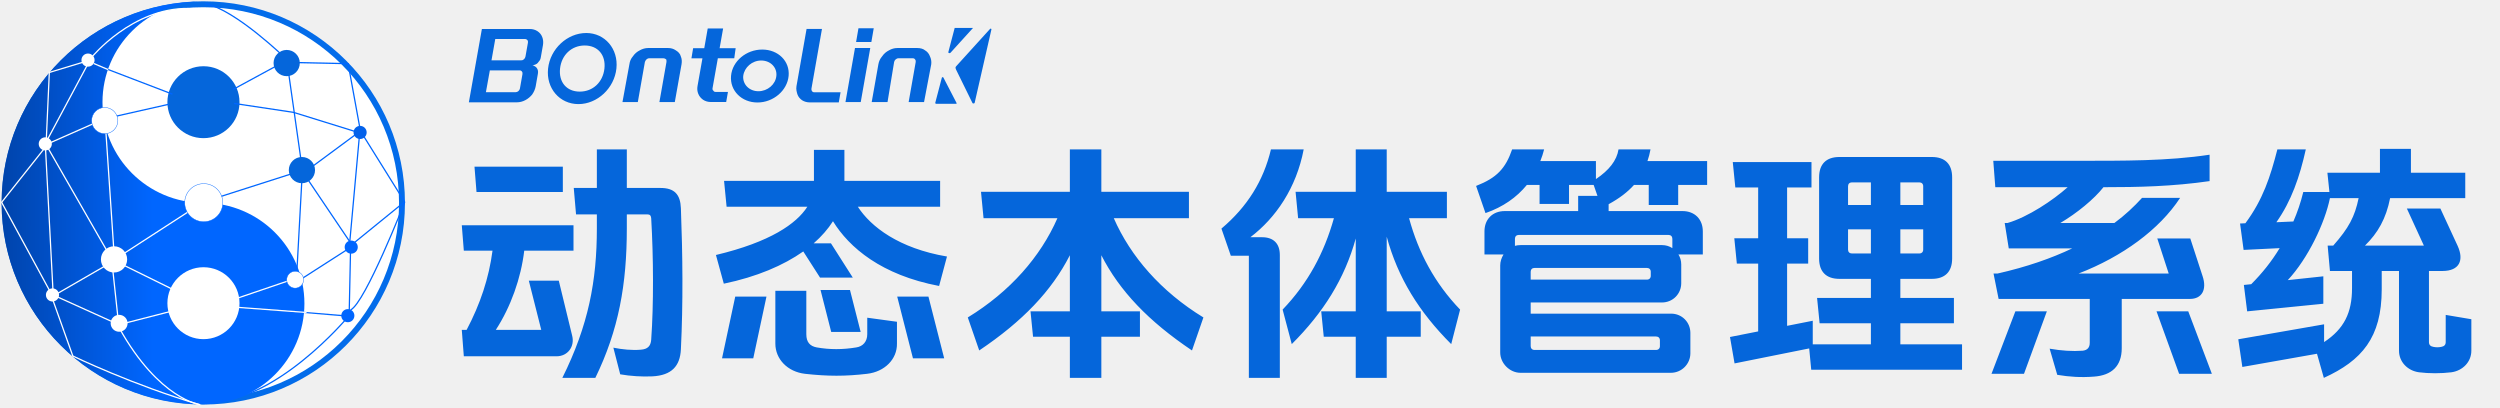
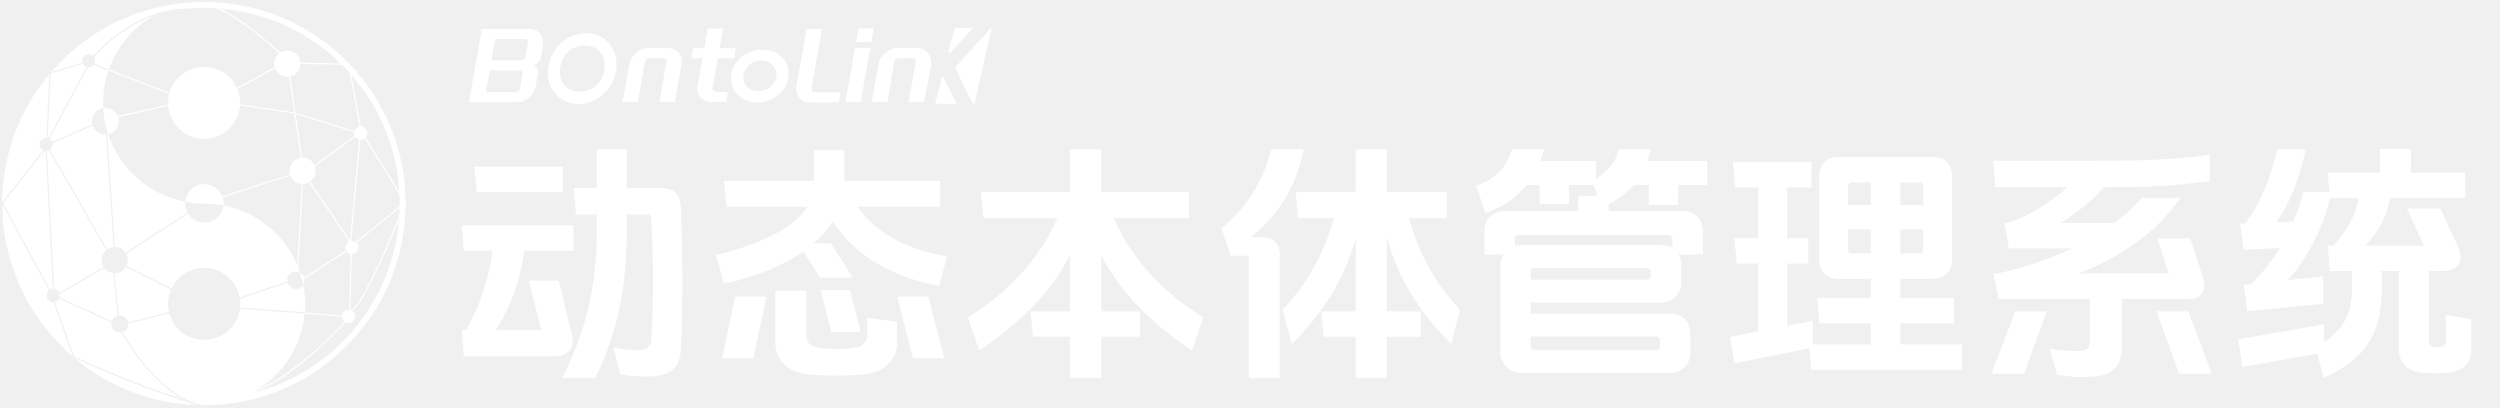
<svg xmlns="http://www.w3.org/2000/svg" version="1.1" id="图层_1" x="0px" y="0px" viewBox="0 0 5908 962" style="enable-background:new 0 0 5908 962;" xml:space="preserve">
  <style type="text/css">
- 	.st0{fill:#FFFFFF;stroke:#036CEA;stroke-width:14;}
- 	.st1{fill-rule:evenodd;clip-rule:evenodd;fill:url(#SVGID_1_);}
- 	.st2{fill-rule:evenodd;clip-rule:evenodd;fill:#0566DB;}
- 	.st3{fill-rule:evenodd;clip-rule:evenodd;fill:#FFFFFF;}
- 	.st4{fill:none;stroke:#0066FF;stroke-width:3;}
- 	.st5{fill:none;stroke:#FFFFFF;stroke-width:3;}
- 	.st6{fill-rule:evenodd;clip-rule:evenodd;fill:#FFFFFF;stroke:#0066FF;}
- 	.st7{fill-rule:evenodd;clip-rule:evenodd;fill:#0361EA;}
- 	.st8{fill-rule:evenodd;clip-rule:evenodd;fill:#0066FF;}
- 	.st9{fill:#0566DB;}
+ 	.st0{display:none;}
+ 	.st1{display:inline;fill:#FFFFFF;stroke:#036CEA;stroke-width:14;}
+ 	.st2{display:inline;fill-rule:evenodd;clip-rule:evenodd;fill:url(#SVGID_1_);}
+ 	.st3{display:inline;fill-rule:evenodd;clip-rule:evenodd;fill:#0566DB;}
+ 	.st4{display:inline;fill-rule:evenodd;clip-rule:evenodd;fill:#FFFFFF;}
+ 	.st5{display:inline;fill:none;stroke:#0066FF;stroke-width:3;}
+ 	.st6{display:inline;fill:none;stroke:#FFFFFF;stroke-width:3;}
+ 	.st7{display:inline;fill-rule:evenodd;clip-rule:evenodd;fill:#FFFFFF;stroke:#0066FF;}
+ 	.st8{display:inline;fill-rule:evenodd;clip-rule:evenodd;fill:#0361EA;}
+ 	.st9{display:inline;fill-rule:evenodd;clip-rule:evenodd;fill:#0066FF;}
+ 	.st10{fill-rule:evenodd;clip-rule:evenodd;fill:#FFFFFF;}
+ 	.st11{fill:#FFFFFF;}
+ 	.st12{fill:none;stroke:#FFFFFF;stroke-width:3;}
</style>
-   <path class="st0" d="M480.5,10.1C739.8,10.1,950,220.2,950,479.5C950,738.8,739.8,949,480.5,949C221.2,949,11.1,738.8,11.1,479.5  C11.1,220.2,221.2,10.1,480.5,10.1z" />
-   <linearGradient id="SVGID_1_" gradientUnits="userSpaceOnUse" x1="719.329" y1="482.563" x2="3.663" y2="482.563" gradientTransform="matrix(1 0 0 -1 0 962)">
-     <stop offset="0" style="stop-color:#0066FF" />
-     <stop offset="0.5" style="stop-color:#0066FF" />
-     <stop offset="1" style="stop-color:#0044AB" />
-   </linearGradient>
-   <path class="st1" d="M480.8,479.4c-131.5,0-238.6-106.5-238.6-237.9c0-131.4,107-237.9,238.6-237.9C217.3,3.6,3.7,216.7,3.7,479.4  c0,262.8,213.6,475.8,477.1,475.8c131.7,0,238.6-106.5,238.6-237.9C719.3,586,612.5,479.4,480.8,479.4z" />
-   <path class="st2" d="M395.6,241.5c0,46.9,38.1,85,85.2,85c47.1,0,85.2-38,85.2-85c0-46.9-38.1-85-85.2-85  C433.7,156.6,395.6,194.6,395.6,241.5z" />
-   <path class="st3" d="M395.6,716.5c0,46.9,38.1,85,85.2,85c47.1,0,85.2-38,85.2-85c0-46.9-38.1-85-85.2-85  C433.7,631.6,395.6,669.6,395.6,716.5z" />
-   <path class="st4" d="M254.5,279l144-32.5" />
-   <path class="st4" d="M407.5,222.5l-175-67" />
-   <path class="st4" d="M550.5,211.5l116-63" />
-   <path class="st4" d="M553.5,244.5l140,21l145,45" />
-   <path class="st4" d="M679.5,154.5l35,246" />
-   <path class="st4" d="M720.5,406.5l128.5-95" />
-   <path class="st4" d="M825.5,583.5l25-275" />
-   <path class="st4" d="M851,305.5l-28.5-156" />
-   <path class="st4" d="M682.5,147.5l141,3" />
-   <path class="st4" d="M700.5,661.5l14-257" />
-   <path class="st4" d="M702.5,665.5l123-79" />
-   <path class="st4" d="M829.5,575.5l-114-169" />
-   <path class="st4" d="M825.5,583l131-106.5" />
-   <path class="st4" d="M956.5,477.5l-106-170" />
-   <path class="st4" d="M483.5,476.5l225-72" />
-   <path class="st4" d="M696.5,736.5l120,10" />
-   <path class="st4" d="M825,750.5l3.5-164" />
-   <path class="st4" d="M676.5,139.5c0,0-119.6-116.8-191.5-131" />
-   <path class="st4" d="M956.5,477.5c0,0-93.3,238.1-128,255" />
-   <path class="st4" d="M823.5,747.5c0,0-177.1,213.9-344,203" />
-   <path class="st5" d="M115.5,171.5l89-27" />
-   <path class="st5" d="M108.5,350.5l8-178" />
-   <path class="st5" d="M207.5,151.5l-100,187" />
-   <path class="st5" d="M3.5,478.5l104-131" />
-   <path class="st5" d="M122.5,696.5l-119-219" />
-   <path class="st5" d="M125.5,692.5l-18-343" />
-   <path class="st5" d="M263.5,611.5l-152-265" />
-   <path class="st5" d="M270.5,613.5l-22-328" />
-   <path class="st5" d="M111.5,340.5l138-61" />
-   <path class="st5" d="M125.5,699.5l141-81.5" />
-   <path class="st5" d="M483.5,475.5l-213,138" />
-   <path class="st5" d="M122,695.5L273.5,764" />
-   <path class="st5" d="M280.5,767.5l-16.5-153" />
-   <path class="st5" d="M172.5,842.5l-52-146" />
-   <path class="st5" d="M276.5,768.5l140-36" />
-   <path class="st5" d="M407.5,683.5l-140-69" />
-   <path class="st5" d="M216.5,135.5c0,0,95.9-117.4,229-115.5" />
-   <path class="st5" d="M473.5,956.5c0,0-97.2-11.6-192-182" />
-   <path class="st5" d="M172.5,841.5c0,0,142.6,69,300,115" />
-   <path class="st5" d="M693.5,659.5l-135,46" />
-   <path class="st5" d="M550.5,725.5l174,13" />
-   <path class="st5" d="M255.5,164.5l-34-14.5" />
-   <path class="st3" d="M208,126.5c8.6,0,15.5,6.9,15.5,15.5c0,8.6-6.9,15.5-15.5,15.5c-8.6,0-15.5-6.9-15.5-15.5  C192.5,133.4,199.4,126.5,208,126.5z" />
-   <path class="st3" d="M107,324.5c8.6,0,15.5,6.9,15.5,15.5c0,8.6-6.9,15.5-15.5,15.5c-8.6,0-15.5-6.9-15.5-15.5  C91.5,331.4,98.4,324.5,107,324.5z" />
-   <path class="st3" d="M124,681.5c8.6,0,15.5,6.9,15.5,15.5c0,8.6-6.9,15.5-15.5,15.5c-8.6,0-15.5-6.9-15.5-15.5  C108.5,688.4,115.4,681.5,124,681.5z" />
-   <path class="st3" d="M269.5,582c17.1,0,31,13.9,31,31c0,17.1-13.9,31-31,31c-17.1,0-31-13.9-31-31C238.5,595.9,252.4,582,269.5,582z  " />
-   <path class="st3" d="M281.5,744c11,0,20,9,20,20c0,11-9,20-20,20c-11,0-20-9-20-20C261.5,753,270.5,744,281.5,744z" />
-   <path class="st6" d="M697.5,641c11,0,20,9,20,20c0,11-9,20-20,20c-11,0-20-9-20-20C677.5,650,686.5,641,697.5,641z" />
-   <path class="st6" d="M481.5,434c24.9,0,45,20.1,45,45c0,24.9-20.1,45-45,45c-24.9,0-45-20.1-45-45C436.5,454.1,456.6,434,481.5,434z  " />
-   <path class="st6" d="M247.5,254c17.1,0,31,13.9,31,31c0,17.1-13.9,31-31,31c-17.1,0-31-13.9-31-31C216.5,267.9,230.4,254,247.5,254z  " />
-   <path class="st2" d="M713.5,371c17.1,0,31,13.9,31,31c0,17.1-13.9,31-31,31c-17.1,0-31-13.9-31-31C682.5,384.9,696.4,371,713.5,371z  " />
-   <path class="st2" d="M677.5,118c17.1,0,31,13.9,31,31c0,17.1-13.9,31-31,31c-17.1,0-31-13.9-31-31C646.5,131.9,660.4,118,677.5,118z  " />
-   <path class="st7" d="M851,297.5c8.6,0,15.5,6.9,15.5,15.5c0,8.6-6.9,15.5-15.5,15.5c-8.6,0-15.5-6.9-15.5-15.5  C835.5,304.4,842.4,297.5,851,297.5z" />
-   <path class="st8" d="M830,568.5c8.6,0,15.5,6.9,15.5,15.5c0,8.6-6.9,15.5-15.5,15.5c-8.6,0-15.5-6.9-15.5-15.5  C814.5,575.4,821.4,568.5,830,568.5z" />
-   <path class="st8" d="M822,730.5c8.6,0,15.5,6.9,15.5,15.5c0,8.6-6.9,15.5-15.5,15.5c-8.6,0-15.5-6.9-15.5-15.5  C806.5,737.4,813.4,730.5,822,730.5z" />
-   <path class="st2" d="M2342.9,69.7l-39.5,172.9c-0.4,2.6-5,2.7-5.6,0.2l-38.3-78c-0.2,0.4-0.2-0.7-0.4-1.1c-2.6-4.6,0.1-6.5,1.4-8.1  l79.4-87.5C2341.3,67.1,2343.3,67.9,2342.9,69.7z M2241.1,123.1l15-57.1h43.4l-53.2,58.6C2244.6,126.6,2240.5,125.4,2241.1,123.1z   M2259.4,245.3h-47c-1.6,0-2.7-1.6-2-3.1l15.3-58.4c0.5-1.8,2.9-2.1,3.8-0.4l31.1,60.1C2260.9,245.4,2260.3,245.3,2259.4,245.3z   M2183.7,241.2h-36.4l16.7-94.7c0.4-2-0.1-4.5-1.5-6c-1.4-2-2.7-2.8-5.8-2.8h-33.5c-2.4,0-4.6,0.9-6.6,2.8c-1.9,1.5-3.1,3.9-3.6,6  l-15.6,94.7H2060l15.8-89.3c1.2-6.9,4.1-13.3,8.6-18.4c4.5-6.7,10-11.3,16.4-14.5c6.4-3.7,13-5.5,19.8-5.5h47.3  c6.8,0,13.8,1.7,18.2,5.5c5.4,3.2,9.3,7.8,11.7,14.5c2.4,5.1,3.8,11.5,2.9,18.4L2183.7,241.2z M2023.1,99.3l5.6-32.5h36.1l-5.6,32.5  H2023.1z M2034.1,241.2h-36.1l22.5-127.7h36.1L2034.1,241.2z M1924.6,218.1h61.8l-4.2,23.9h-68.8c-5.9,0-12.7-1.7-17.9-5.1  c-4.9-3.4-9-8-11-13.8c-1.8-5.8-3.5-12.2-2.3-19.3l23.9-135.5h36.4l-24.9,141.2c-0.4,2.3,0.1,4.2,1.4,6  C1920.3,217.3,1922.2,218.1,1924.6,218.1z M1790,242.2c-37.6,0-65.5-28.2-62.4-63c3.1-34.8,36.1-62.1,73.7-62.1  c37.6,0,65.5,27.4,62.4,62.1C1860.6,214,1827.6,242.2,1790,242.2z M1798.9,143c-21.6,0-39.9,16.2-42.5,36.3  c-1.8,20,14.3,36.3,35.9,36.3s40.6-16.2,42.4-36.3C1836.7,159.2,1820.6,143,1798.9,143z M1735.2,137.7h-38.8l-12.5,70.6  c-0.5,2.6,0,4.7,2.4,6.4c0.5,1.6,2.5,2.5,4.9,2.5h29.1l-4.2,23.9h-35.9c-7.1,0-13.3-1.8-18.6-5.3c-5-3.5-9.1-8.2-11.4-14  c-2.4-5.8-3-12-1.8-18.6l11.6-65.4h-26l4-23.9h26.3l8.2-46.7h36.4l-8.3,46.7h37.9L1735.2,137.7z M1594.7,241.2h-36.4l16.7-94.7  c0.4-2-0.1-4.5-0.5-6c-2.4-2-4.4-2.8-6.8-2.8h-33.5c-2.4,0-4.6,0.9-6.6,2.8c-1.4,1.5-3.1,3.9-3.6,6l-16.7,94.7H1471l16.4-89.3  c0.9-6.9,3.5-13.3,8-18.4c4.5-6.7,10-11.3,16.4-14.5c6.6-3.7,13-5.5,19.8-5.5h47.3c6.8,0,12.8,1.7,18.2,5.5  c5.4,3.2,10.3,7.8,11.9,14.5c2.2,5.1,2.8,11.5,1.6,18.4L1594.7,241.2z M1367,246c-44.6,0-76.8-37.6-71.8-84c5-46.4,45.1-84,90.3-84  c44,0,76.2,37.6,71.2,84C1451.8,208.4,1411.7,246,1367,246z M1381.8,107.5c-31,0-54.8,22.3-58.3,54.5c-3.4,32.2,15.6,54.5,46.6,54.5  c31,0,54.8-22.3,58.3-54.5C1431.9,129.8,1412.8,107.5,1381.8,107.5z M1278.1,135.1c-0.7,4.6-2,7.6-5.2,10.9c-2.8,4.4-5.8,6-10,7.3  c-1,0.5-2.5,1-4.6,1.3c4.2,0.9,7.4,2.7,9.7,5.4c3.1,3.8,4.2,8.5,3.2,14l-5.2,29.6c-1.2,6.9-4,13.3-8.4,19.8  c-4.4,5.3-9.8,10-16.2,13.3c-6.4,3.4-13.1,5.1-20,5.1H1108l30.8-173.3h113.1c6.8,0,12.8,1.7,18.1,5.1c5.3,3.4,9.1,8,11.4,13.9  c2.3,5.9,2.9,12.3,1.7,19.2L1278.1,135.1z M1148.3,217.9h70.2c2.4,0,4.6-0.9,6.6-2.6c1.9-1.7,3.1-3.8,3.6-6.2l6-34  c0.4-2.4,0-4.5-1.4-6.2c-1.3-1.7-3.2-2.6-5.7-2.6h-70L1148.3,217.9z M1246.3,94.7c-1.4-1.6-3.2-2.5-5.7-2.5h-70.2l-8.9,50.3h70.2  c3.3,0,4.6-0.8,6.5-2.5c1.9-1.6,3.1-3.8,3.6-6.4l5.8-32.7C1248.1,99.3,1247.7,96.4,1246.3,94.7z" />
-   <path class="st9" d="M1330.1,393.8v60h-204l-4.8-60H1330.1z M1481.3,506.6v33c0,132.6-19.2,240-74.4,353.4h-78  c61.8-124.2,81.6-229.2,81.6-353.4v-33h-49.2l-5.4-62.4h54.6V353h70.8v91.2h79.8c32.4,0,46.8,15,48,48c4.2,109.8,5.4,223.2,0,333  c-1.8,40.2-22.2,61.8-67.2,64.2c-24.6,1.2-52.2-0.6-76.2-4.8l-16.2-63c20.4,4.2,44.4,6.6,64.8,4.8c16.2-1.2,23.4-8.4,24.6-23.4  c6-83.4,5.4-195.6,0-287.4c-0.6-6-3-9-9-9H1481.3z M1238.9,592.4c-7.8,65.4-31.8,132.6-67.2,187.2h107.4l-29.4-116.4h70.8  l31.8,130.8c6,24.6-10.2,48-37.2,48h-219l-4.8-62.4h11.4c32.4-61.2,52.8-123,61.2-187.2h-67.8l-4.8-60h264v60H1238.9z M2157.5,846.8  L2120.3,701h73.8l37.2,145.8H2157.5z M1964.3,784.4l-25.2-99h69.6l25.2,99H1964.3z M1905.5,789.8c0,18.6,8.4,28.2,24.6,31.2  c30.6,5.4,61.2,5.4,93.6,0c15.6-2.4,25.8-13.8,25.8-31.2v-39l70.2,9.6V812c0.6,36.6-28.8,66.6-70.8,71.4c-51,6-92.4,6-146.4,0  c-41.4-4.8-70.2-34.8-70.2-71.4V687.2h73.2V789.8z M1737.5,701h73.8l-31.2,145.8h-73.8L1737.5,701z M2027.3,488.6  c30.6,47.4,97.2,98.4,210.6,117.6l-18.6,69.6c-136.2-25.8-212.4-90.6-250.8-153c-11.4,18-27,36-45.6,52.2h40.8l51.6,81h-77.4  l-39.6-61.8c-46.8,33-109.8,60-187.8,76.2l-18.6-67.8c128.4-30.6,190.2-73.8,216-114h-190.8l-6-61.2h212.4v-73.2h72v73.2h226.2v61.2  H2027.3z M2632.1,515.6c39.6,90.6,111.6,173.4,211.8,234.6l-27,78c-102.6-69-171-140.4-214.2-225v132.6h91.2v60h-91.2V893h-74.4  v-97.2h-87l-6-60h93V603.2c-43.2,84.6-111.6,156-214.2,225l-27-78c100.2-61.2,172.2-144,211.8-234.6h-174.6l-6-62.4h210V353h74.4  v100.2h207v62.4H2632.1z M3329.9,515.6c22.2,81.6,60.6,153.6,120.6,216l-21,81.6c-76.2-76.2-126-156.6-152.4-253.8v176.4h80.4v60  h-80.4V893h-73.2v-97.2h-75.6l-6-60h81.6V563.6c-26.4,95.4-76.2,174.6-151.2,249.6l-21.6-81.6c60-62.4,98.4-134.4,121.2-216h-84.6  l-6-62.4h142.2V353h73.2v100.2h142.2v62.4H3329.9z M2954.9,560.6h27.6c27,0,42,15,42,42V893h-73.2V604.4h-42.6l-22.2-64.2  c61.2-51.6,99.6-113.4,117-187.2h77.4C3063.5,444.2,3014.9,515,2954.9,560.6z M3966.5,601.4c4.2,6.6,6.6,15,6.6,23.4v44.4  c0,25.2-19.8,45.6-45.6,45.6h-310.2v26.4h331.8c25.8,0,45.6,20.4,45.6,45.6v48c0,25.2-20.4,46.2-46.2,46.2h-355.2  c-25.8,0-48-22.8-48-48V627.2c0-9,3-18,7.8-25.8h-45v-54.6c0-28.8,19.2-48,48-48h173.4v-36h45.6l-9-25.8h-58.2v45h-69.6v-45h-30  c-24,29.4-56.4,52.2-97.8,66.6l-22.2-64.2c49.2-19.2,69.6-41.4,85.2-86.4h75.6c-2.4,9.6-5.4,18.6-9,27.6h131.4v42.6  c31.2-21,49.2-43.8,53.4-70.2h75.6c-1.8,9.6-4.2,19.2-7.2,27.6h141V437h-68.4v47.4h-69.6V437h-34.8c-15.6,17.4-34.8,31.8-60,45.6  v16.2h174.6c28.8,0,48,19.2,48,48v54.6H3966.5z M3952.1,586.4v-22.2c0-5.4-3.6-9-9-9h-354c-5.4,0-9,3.6-9,9V581  c4.2-1.2,8.4-1.8,13.2-1.8h334.2C3936.5,579.2,3944.9,581.6,3952.1,586.4z M3617.3,795.2V818c0,5.4,3.6,9,9,9h287.4c5.4,0,9-3.6,9-9  v-13.8c0-5.4-3.6-9-9-9H3617.3z M3617.3,660.8h274.8c5.4,0,9-3.6,9-9v-9.6c0-5.4-3.6-9-9-9h-265.8c-5.4,0-9,3.6-9,9V660.8z   M4544.9,542h-54v57h45c5.4,0,9-3.6,9-9V542z M4544.9,484.4V440c0-5.4-3.6-9-9-9h-45v53.4H4544.9z M4490.9,813.8h145.8v60h-356.4  l-4.8-50.4l-176.4,35.4l-10.8-62.4l66.6-13.2V623h-50.4l-6-60h56.4V443h-54l-6-60h186v60h-57.6v120h49.8v60h-49.8v147l60.6-12v55.8  h137.4V764h-121.2l-6-60h127.2v-45h-74.4c-31.2,0-48-16.8-48-48V419c0-31.2,16.8-48,48-48h218.4c31.2,0,48,16.8,48,48v192  c0,31.2-16.8,48-48,48h-74.4v45h126.6v60h-126.6V813.8z M4421.3,599v-57h-54v48c0,5.4,3.6,9,9,9H4421.3z M4421.3,484.4V431h-45  c-5.4,0-9,3.6-9,9v44.4H4421.3z M5149.7,883.4l-53.4-147.6h75l55.8,147.6H5149.7z M4783.1,883.4h-76.8l56.4-147.6h74.4L4783.1,883.4  z M5014.1,706.4v116.4c0,42.6-24,64.2-65.4,67.2c-31.2,2.4-58.2,0.6-87-4.2l-18-61.8c27,4.8,54.6,6.6,78,4.8  c11.4-1.2,16.8-7.8,16.8-18.6V706.4h-215.4l-12-60h9.6c69-15.6,127.2-36,176.4-59.4h-150l-9.6-60h6.6c48-13.8,108-54,142.2-84.6  h-171l-4.8-62.4h194.4c114.6,0,217.8,0.6,316.8-14.4V428c-87.6,12.6-167.4,14.4-250.8,14.4c-22.2,28.2-62.4,61.2-102,84.6h127.8  c25.2-18.6,46.8-39,65.4-59.4h90c-49.2,75-136.2,138.6-240,178.8h213l-27-82.8h78l28.8,88.2c11.4,33-1.8,54.6-29.4,54.6H5014.1z   M5740.1,640.4v168c0,6.6,3.6,10.2,10.8,11.4c6,1.2,12,1.2,18,0c7.2-1.2,10.8-4.8,10.8-11.4v-64.2l60.6,10.2v74.4  c0,26.4-20.4,47.4-47.4,51c-24,3-52.8,3-76.2,0c-27-3.6-47.4-24.6-47.4-51V640.4h-40.8v43.2c0,114.6-47.4,168.6-136.8,209.4  l-16.2-57l-176.4,31.2l-9.6-65.4l202.8-35.4v42c47.4-31.2,66-69.6,66-127.2v-40.8h-52.2l-5.4-60h13.2c36.6-41.4,51-68.4,60-112.2  h-67.8c-12,58.8-51.6,142.2-99.6,193.8l84-9v64.8l-180,18l-7.8-62.4l17.4-1.8c25.2-25.2,48-53.4,67.2-85.2l-85.2,4.2l-8.4-62.4  l12.6-0.6c41.4-55.8,58.8-109.2,75.6-174.6h67.2c-14.4,64.8-34.2,122.4-69.6,172.2l40.2-1.8c9.6-22.2,17.4-45,23.4-69.6h61.8  l-4.8-45.6h124.2v-56.4h73.2v56.4h128.4v60h-177.6c-9.6,48.6-28.8,82.2-59.4,112.2h139.2l-40.2-87.6h79.2l40.8,88.2  c15.6,34.2,4.2,59.4-36,59.4H5740.1z" />
+   <g class="st0">
+     <path class="st1" d="M480.5,10.1C739.8,10.1,950,220.2,950,479.5S739.8,949,480.5,949S11.1,738.8,11.1,479.5S221.2,10.1,480.5,10.1   z" />
+     <linearGradient id="SVGID_1_" gradientUnits="userSpaceOnUse" x1="719.4" y1="-452.6" x2="3.7" y2="-452.6" gradientTransform="matrix(1 0 0 1 0 932)">
+       <stop offset="0" style="stop-color:#0066FF" />
+       <stop offset="0.5" style="stop-color:#0066FF" />
+       <stop offset="1" style="stop-color:#0044AB" />
+     </linearGradient>
+     <path class="st2" d="M480.8,479.4c-131.5,0-238.6-106.5-238.6-237.9S349.2,3.6,480.8,3.6C217.3,3.6,3.7,216.7,3.7,479.4   c0,262.8,213.6,475.8,477.1,475.8c131.7,0,238.6-106.5,238.6-237.9C719.3,586,612.5,479.4,480.8,479.4z" />
+     <path class="st3" d="M395.6,241.5c0,46.9,38.1,85,85.2,85s85.2-38,85.2-85c0-46.9-38.1-85-85.2-85   C433.7,156.6,395.6,194.6,395.6,241.5z" />
+     <path class="st4" d="M395.6,716.5c0,46.9,38.1,85,85.2,85s85.2-38,85.2-85c0-46.9-38.1-85-85.2-85   C433.7,631.6,395.6,669.6,395.6,716.5z" />
+     <path class="st5" d="M254.5,279l144-32.5" />
+     <path class="st5" d="M407.5,222.5l-175-67" />
+     <path class="st5" d="M550.5,211.5l116-63" />
+     <path class="st5" d="M553.5,244.5l140,21l145,45" />
+     <path class="st5" d="M679.5,154.5l35,246" />
+     <path class="st5" d="M720.5,406.5l128.5-95" />
+     <path class="st5" d="M825.5,583.5l25-275" />
+     <path class="st5" d="M851,305.5l-28.5-156" />
+     <path class="st5" d="M682.5,147.5l141,3" />
+     <path class="st5" d="M700.5,661.5l14-257" />
+     <path class="st5" d="M702.5,665.5l123-79" />
+     <path class="st5" d="M829.5,575.5l-114-169" />
+     <path class="st5" d="M825.5,583l131-106.5" />
+     <path class="st5" d="M956.5,477.5l-106-170" />
+     <path class="st5" d="M483.5,476.5l225-72" />
+     <path class="st5" d="M696.5,736.5l120,10" />
+     <path class="st5" d="M825,750.5l3.5-164" />
+     <path class="st5" d="M676.5,139.5c0,0-119.6-116.8-191.5-131" />
+     <path class="st5" d="M956.5,477.5c0,0-93.3,238.1-128,255" />
+     <path class="st5" d="M823.5,747.5c0,0-177.1,213.9-344,203" />
+     <path class="st6" d="M115.5,171.5l89-27" />
+     <path class="st6" d="M108.5,350.5l8-178" />
+     <path class="st6" d="M207.5,151.5l-100,187" />
+     <path class="st6" d="M3.5,478.5l104-131" />
+     <path class="st6" d="M122.5,696.5l-119-219" />
+     <path class="st6" d="M125.5,692.5l-18-343" />
+     <path class="st6" d="M263.5,611.5l-152-265" />
+     <path class="st6" d="M270.5,613.5l-22-328" />
+     <path class="st6" d="M111.5,340.5l138-61" />
+     <path class="st6" d="M125.5,699.5l141-81.5" />
+     <path class="st6" d="M483.5,475.5l-213,138" />
+     <path class="st6" d="M122,695.5L273.5,764" />
+     <path class="st6" d="M280.5,767.5l-16.5-153" />
+     <path class="st6" d="M172.5,842.5l-52-146" />
+     <path class="st6" d="M276.5,768.5l140-36" />
+     <path class="st6" d="M407.5,683.5l-140-69" />
+     <path class="st6" d="M216.5,135.5c0,0,95.9-117.4,229-115.5" />
+     <path class="st6" d="M473.5,956.5c0,0-97.2-11.6-192-182" />
+     <path class="st6" d="M172.5,841.5c0,0,142.6,69,300,115" />
+     <path class="st6" d="M693.5,659.5l-135,46" />
+     <path class="st6" d="M550.5,725.5l174,13" />
+     <path class="st6" d="M255.5,164.5l-34-14.5" />
+     <path class="st4" d="M208,126.5c8.6,0,15.5,6.9,15.5,15.5s-6.9,15.5-15.5,15.5s-15.5-6.9-15.5-15.5S199.4,126.5,208,126.5z" />
+     <path class="st4" d="M107,324.5c8.6,0,15.5,6.9,15.5,15.5s-6.9,15.5-15.5,15.5s-15.5-6.9-15.5-15.5S98.4,324.5,107,324.5z" />
+     <path class="st4" d="M124,681.5c8.6,0,15.5,6.9,15.5,15.5s-6.9,15.5-15.5,15.5s-15.5-6.9-15.5-15.5S115.4,681.5,124,681.5z" />
+     <path class="st4" d="M269.5,582c17.1,0,31,13.9,31,31s-13.9,31-31,31s-31-13.9-31-31S252.4,582,269.5,582z" />
+     <path class="st4" d="M281.5,744c11,0,20,9,20,20s-9,20-20,20s-20-9-20-20S270.5,744,281.5,744z" />
+     <path class="st7" d="M697.5,641c11,0,20,9,20,20s-9,20-20,20s-20-9-20-20S686.5,641,697.5,641z" />
+     <path class="st7" d="M481.5,434c24.9,0,45,20.1,45,45s-20.1,45-45,45s-45-20.1-45-45S456.6,434,481.5,434z" />
+     <path class="st7" d="M247.5,254c17.1,0,31,13.9,31,31s-13.9,31-31,31s-31-13.9-31-31S230.4,254,247.5,254z" />
+     <path class="st3" d="M713.5,371c17.1,0,31,13.9,31,31s-13.9,31-31,31s-31-13.9-31-31S696.4,371,713.5,371z" />
+     <path class="st3" d="M677.5,118c17.1,0,31,13.9,31,31s-13.9,31-31,31s-31-13.9-31-31S660.4,118,677.5,118z" />
+     <path class="st8" d="M851,297.5c8.6,0,15.5,6.9,15.5,15.5s-6.9,15.5-15.5,15.5s-15.5-6.9-15.5-15.5S842.4,297.5,851,297.5z" />
+     <path class="st9" d="M830,568.5c8.6,0,15.5,6.9,15.5,15.5s-6.9,15.5-15.5,15.5s-15.5-6.9-15.5-15.5S821.4,568.5,830,568.5z" />
+     <path class="st9" d="M822,730.5c8.6,0,15.5,6.9,15.5,15.5s-6.9,15.5-15.5,15.5s-15.5-6.9-15.5-15.5S813.4,730.5,822,730.5z" />
+   </g>
+   <path class="st10" d="M2342.9,69.7l-39.5,172.9c-0.4,2.6-5,2.7-5.6,0.2l-38.3-78c-0.2,0.4-0.2-0.7-0.4-1.1c-2.6-4.6,0.1-6.5,1.4-8.1  l79.4-87.5C2341.3,67.1,2343.3,67.9,2342.9,69.7z M2241.1,123.1l15-57.1h43.4l-53.2,58.6C2244.6,126.6,2240.5,125.4,2241.1,123.1z   M2259.4,245.3h-47c-1.6,0-2.7-1.6-2-3.1l15.3-58.4c0.5-1.8,2.9-2.1,3.8-0.4l31.1,60.1C2260.9,245.4,2260.3,245.3,2259.4,245.3z   M2183.7,241.2h-36.4l16.7-94.7c0.4-2-0.1-4.5-1.5-6c-1.4-2-2.7-2.8-5.8-2.8h-33.5c-2.4,0-4.6,0.9-6.6,2.8c-1.9,1.5-3.1,3.9-3.6,6  l-15.6,94.7H2060l15.8-89.3c1.2-6.9,4.1-13.3,8.6-18.4c4.5-6.7,10-11.3,16.4-14.5c6.4-3.7,13-5.5,19.8-5.5h47.3  c6.8,0,13.8,1.7,18.2,5.5c5.4,3.2,9.3,7.8,11.7,14.5c2.4,5.1,3.8,11.5,2.9,18.4L2183.7,241.2z M2023.1,99.3l5.6-32.5h36.1l-5.6,32.5  H2023.1z M2034.1,241.2H1998l22.5-127.7h36.1L2034.1,241.2z M1924.6,218.1h61.8l-4.2,23.9h-68.8c-5.9,0-12.7-1.7-17.9-5.1  c-4.9-3.4-9-8-11-13.8c-1.8-5.8-3.5-12.2-2.3-19.3l23.9-135.5h36.4l-24.9,141.2c-0.4,2.3,0.1,4.2,1.4,6  C1920.3,217.3,1922.2,218.1,1924.6,218.1z M1790,242.2c-37.6,0-65.5-28.2-62.4-63s36.1-62.1,73.7-62.1s65.5,27.4,62.4,62.1  C1860.6,214,1827.6,242.2,1790,242.2z M1798.9,143c-21.6,0-39.9,16.2-42.5,36.3c-1.8,20,14.3,36.3,35.9,36.3s40.6-16.2,42.4-36.3  C1836.7,159.2,1820.6,143,1798.9,143z M1735.2,137.7h-38.8l-12.5,70.6c-0.5,2.6,0,4.7,2.4,6.4c0.5,1.6,2.5,2.5,4.9,2.5h29.1  l-4.2,23.9h-35.9c-7.1,0-13.3-1.8-18.6-5.3c-5-3.5-9.1-8.2-11.4-14c-2.4-5.8-3-12-1.8-18.6l11.6-65.4h-26l4-23.9h26.3l8.2-46.7h36.4  l-8.3,46.7h37.9L1735.2,137.7z M1594.7,241.2h-36.4l16.7-94.7c0.4-2-0.1-4.5-0.5-6c-2.4-2-4.4-2.8-6.8-2.8h-33.5  c-2.4,0-4.6,0.9-6.6,2.8c-1.4,1.5-3.1,3.9-3.6,6l-16.7,94.7H1471l16.4-89.3c0.9-6.9,3.5-13.3,8-18.4c4.5-6.7,10-11.3,16.4-14.5  c6.6-3.7,13-5.5,19.8-5.5h47.3c6.8,0,12.8,1.7,18.2,5.5c5.4,3.2,10.3,7.8,11.9,14.5c2.2,5.1,2.8,11.5,1.6,18.4L1594.7,241.2z   M1367,246c-44.6,0-76.8-37.6-71.8-84s45.1-84,90.3-84c44,0,76.2,37.6,71.2,84C1451.8,208.4,1411.7,246,1367,246z M1381.8,107.5  c-31,0-54.8,22.3-58.3,54.5c-3.4,32.2,15.6,54.5,46.6,54.5s54.8-22.3,58.3-54.5S1412.8,107.5,1381.8,107.5z M1278.1,135.1  c-0.7,4.6-2,7.6-5.2,10.9c-2.8,4.4-5.8,6-10,7.3c-1,0.5-2.5,1-4.6,1.3c4.2,0.9,7.4,2.7,9.7,5.4c3.1,3.8,4.2,8.5,3.2,14l-5.2,29.6  c-1.2,6.9-4,13.3-8.4,19.8c-4.4,5.3-9.8,10-16.2,13.3c-6.4,3.4-13.1,5.1-20,5.1H1108l30.8-173.3h113.1c6.8,0,12.8,1.7,18.1,5.1  c5.3,3.4,9.1,8,11.4,13.9s2.9,12.3,1.7,19.2L1278.1,135.1z M1148.3,217.9h70.2c2.4,0,4.6-0.9,6.6-2.6c1.9-1.7,3.1-3.8,3.6-6.2l6-34  c0.4-2.4,0-4.5-1.4-6.2c-1.3-1.7-3.2-2.6-5.7-2.6h-70L1148.3,217.9z M1246.3,94.7c-1.4-1.6-3.2-2.5-5.7-2.5h-70.2l-8.9,50.3h70.2  c3.3,0,4.6-0.8,6.5-2.5c1.9-1.6,3.1-3.8,3.6-6.4l5.8-32.7C1248.1,99.3,1247.7,96.4,1246.3,94.7z" />
+   <path class="st11" d="M1330.1,393.8v60h-204l-4.8-60H1330.1z M1481.3,506.6v33c0,132.6-19.2,240-74.4,353.4h-78  c61.8-124.2,81.6-229.2,81.6-353.4v-33h-49.2l-5.4-62.4h54.6V353h70.8v91.2h79.8c32.4,0,46.8,15,48,48c4.2,109.8,5.4,223.2,0,333  c-1.8,40.2-22.2,61.8-67.2,64.2c-24.6,1.2-52.2-0.6-76.2-4.8l-16.2-63c20.4,4.2,44.4,6.6,64.8,4.8c16.2-1.2,23.4-8.4,24.6-23.4  c6-83.4,5.4-195.6,0-287.4c-0.6-6-3-9-9-9L1481.3,506.6L1481.3,506.6z M1238.9,592.4c-7.8,65.4-31.8,132.6-67.2,187.2h107.4  l-29.4-116.4h70.8l31.8,130.8c6,24.6-10.2,48-37.2,48h-219l-4.8-62.4h11.4c32.4-61.2,52.8-123,61.2-187.2h-67.8l-4.8-60h264v60  L1238.9,592.4L1238.9,592.4z M2157.5,846.8L2120.3,701h73.8l37.2,145.8H2157.5z M1964.3,784.4l-25.2-99h69.6l25.2,99H1964.3z   M1905.5,789.8c0,18.6,8.4,28.2,24.6,31.2c30.6,5.4,61.2,5.4,93.6,0c15.6-2.4,25.8-13.8,25.8-31.2v-39l70.2,9.6V812  c0.6,36.6-28.8,66.6-70.8,71.4c-51,6-92.4,6-146.4,0c-41.4-4.8-70.2-34.8-70.2-71.4V687.2h73.2L1905.5,789.8L1905.5,789.8z   M1737.5,701h73.8l-31.2,145.8h-73.8L1737.5,701z M2027.3,488.6c30.6,47.4,97.2,98.4,210.6,117.6l-18.6,69.6  c-136.2-25.8-212.4-90.6-250.8-153c-11.4,18-27,36-45.6,52.2h40.8l51.6,81h-77.4l-39.6-61.8c-46.8,33-109.8,60-187.8,76.2  l-18.6-67.8c128.4-30.6,190.2-73.8,216-114h-190.8l-6-61.2h212.4v-73.2h72v73.2h226.2v61.2L2027.3,488.6L2027.3,488.6z   M2632.1,515.6c39.6,90.6,111.6,173.4,211.8,234.6l-27,78c-102.6-69-171-140.4-214.2-225v132.6h91.2v60h-91.2V893h-74.4v-97.2h-87  l-6-60h93V603.2c-43.2,84.6-111.6,156-214.2,225l-27-78c100.2-61.2,172.2-144,211.8-234.6h-174.6l-6-62.4h210V353h74.4v100.2h207  v62.4L2632.1,515.6L2632.1,515.6z M3329.9,515.6c22.2,81.6,60.6,153.6,120.6,216l-21,81.6c-76.2-76.2-126-156.6-152.4-253.8v176.4  h80.4v60h-80.4V893h-73.2v-97.2h-75.6l-6-60h81.6V563.6c-26.4,95.4-76.2,174.6-151.2,249.6l-21.6-81.6c60-62.4,98.4-134.4,121.2-216  h-84.6l-6-62.4h142.2V353h73.2v100.2h142.2v62.4L3329.9,515.6L3329.9,515.6z M2954.9,560.6h27.6c27,0,42,15,42,42V893h-73.2V604.4  h-42.6l-22.2-64.2c61.2-51.6,99.6-113.4,117-187.2h77.4C3063.5,444.2,3014.9,515,2954.9,560.6z M3966.5,601.4  c4.2,6.6,6.6,15,6.6,23.4v44.4c0,25.2-19.8,45.6-45.6,45.6h-310.2v26.4h331.8c25.8,0,45.6,20.4,45.6,45.6v48  c0,25.2-20.4,46.2-46.2,46.2h-355.2c-25.8,0-48-22.8-48-48V627.2c0-9,3-18,7.8-25.8h-45v-54.6c0-28.8,19.2-48,48-48h173.4v-36h45.6  l-9-25.8h-58.2v45h-69.6v-45h-30c-24,29.4-56.4,52.2-97.8,66.6l-22.2-64.2c49.2-19.2,69.6-41.4,85.2-86.4h75.6  c-2.4,9.6-5.4,18.6-9,27.6h131.4v42.6c31.2-21,49.2-43.8,53.4-70.2h75.6c-1.8,9.6-4.2,19.2-7.2,27.6h141V437h-68.4v47.4h-69.6V437  h-34.8c-15.6,17.4-34.8,31.8-60,45.6v16.2h174.6c28.8,0,48,19.2,48,48v54.6H3966.5z M3952.1,586.4v-22.2c0-5.4-3.6-9-9-9h-354  c-5.4,0-9,3.6-9,9V581c4.2-1.2,8.4-1.8,13.2-1.8h334.2C3936.5,579.2,3944.9,581.6,3952.1,586.4z M3617.3,795.2V818c0,5.4,3.6,9,9,9  h287.4c5.4,0,9-3.6,9-9v-13.8c0-5.4-3.6-9-9-9H3617.3z M3617.3,660.8h274.8c5.4,0,9-3.6,9-9v-9.6c0-5.4-3.6-9-9-9h-265.8  c-5.4,0-9,3.6-9,9V660.8z M4544.9,542h-54v57h45c5.4,0,9-3.6,9-9V542z M4544.9,484.4V440c0-5.4-3.6-9-9-9h-45v53.4H4544.9z   M4490.9,813.8h145.8v60h-356.4l-4.8-50.4l-176.4,35.4l-10.8-62.4l66.6-13.2V623h-50.4l-6-60h56.4V443h-54l-6-60h186v60h-57.6v120  h49.8v60h-49.8v147l60.6-12v55.8h137.4V764h-121.2l-6-60h127.2v-45h-74.4c-31.2,0-48-16.8-48-48V419c0-31.2,16.8-48,48-48h218.4  c31.2,0,48,16.8,48,48v192c0,31.2-16.8,48-48,48h-74.4v45h126.6v60h-126.6V813.8z M4421.3,599v-57h-54v48c0,5.4,3.6,9,9,9H4421.3z   M4421.3,484.4V431h-45c-5.4,0-9,3.6-9,9v44.4H4421.3z M5149.7,883.4l-53.4-147.6h75l55.8,147.6H5149.7z M4783.1,883.4h-76.8  l56.4-147.6h74.4L4783.1,883.4z M5014.1,706.4v116.4c0,42.6-24,64.2-65.4,67.2c-31.2,2.4-58.2,0.6-87-4.2l-18-61.8  c27,4.8,54.6,6.6,78,4.8c11.4-1.2,16.8-7.8,16.8-18.6V706.4h-215.4l-12-60h9.6c69-15.6,127.2-36,176.4-59.4h-150l-9.6-60h6.6  c48-13.8,108-54,142.2-84.6h-171l-4.8-62.4h194.4c114.6,0,217.8,0.6,316.8-14.4V428c-87.6,12.6-167.4,14.4-250.8,14.4  c-22.2,28.2-62.4,61.2-102,84.6h127.8c25.2-18.6,46.8-39,65.4-59.4h90c-49.2,75-136.2,138.6-240,178.8h213l-27-82.8h78l28.8,88.2  c11.4,33-1.8,54.6-29.4,54.6H5014.1z M5740.1,640.4v168c0,6.6,3.6,10.2,10.8,11.4c6,1.2,12,1.2,18,0c7.2-1.2,10.8-4.8,10.8-11.4  v-64.2l60.6,10.2v74.4c0,26.4-20.4,47.4-47.4,51c-24,3-52.8,3-76.2,0c-27-3.6-47.4-24.6-47.4-51V640.4h-40.8v43.2  c0,114.6-47.4,168.6-136.8,209.4l-16.2-57l-176.4,31.2l-9.6-65.4l202.8-35.4v42c47.4-31.2,66-69.6,66-127.2v-40.8h-52.2l-5.4-60  h13.2c36.6-41.4,51-68.4,60-112.2h-67.8c-12,58.8-51.6,142.2-99.6,193.8l84-9v64.8l-180,18l-7.8-62.4l17.4-1.8  c25.2-25.2,48-53.4,67.2-85.2l-85.2,4.2l-8.4-62.4l12.6-0.6c41.4-55.8,58.8-109.2,75.6-174.6h67.2c-14.4,64.8-34.2,122.4-69.6,172.2  l40.2-1.8c9.6-22.2,17.4-45,23.4-69.6h61.8l-4.8-45.6h124.2v-56.4h73.2v56.4h128.4v60h-177.6c-9.6,48.6-28.8,82.2-59.4,112.2h139.2  l-40.2-87.6h79.2l40.8,88.2c15.6,34.2,4.2,59.4-36,59.4L5740.1,640.4L5740.1,640.4z" />
+   <g>
+     <path class="st11" d="M482.1,4.6c263.2,0,476.5,213.2,476.5,476.4c0,263.2-213.3,476.5-476.5,476.5c-2.3,0-4.6,0-6.9-0.1   c0.1-0.9,0.1-0.9,0.1-0.9h0c0,0,0,0,0,0c0,0,0,0,0,0c0,0-0.1,0-0.2,0c-0.2,0-0.4-0.1-0.8-0.1c-0.3-0.1-0.7-0.1-1.2-0.2   c-5.8-1.7-11.6-3.4-17.3-5.2c-10.2-3.9-24-10.4-40.2-21.3c-34.6-23.2-80.3-66.1-125.9-145.2c7.9-2.7,13.5-10.1,13.5-18.9   c0-0.1,0-0.3,0-0.4l97-24.9c9.8,36.2,42.9,62.8,82.3,62.8c43.1,0,78.8-31.9,84.4-73.4L719.9,741c-7.7,82.7-57.8,153.2-128.5,189.5   C794.1,881.3,944.6,698.7,944.6,481c0-255.4-207.1-462.4-462.5-462.4c-12.1,0-24.1,0.5-36,1.4c-66.6-0.6-123.7,28.3-164.3,57.3   c-20.4,14.6-36.6,29.3-47.7,40.3c-5.6,5.5-9.8,10.1-12.7,13.3c-0.4,0.5-0.8,0.9-1.1,1.3c-2.8-2.6-6.5-4.2-10.6-4.2   c-8.6,0-15.5,6.9-15.5,15.5c0,1.5,0.2,3,0.6,4.4L121,170.2C208.3,68.8,337.7,4.6,482.1,4.6z M175.1,845.1c1.1,0.5,2.7,1.3,4.8,2.3   c4.2,2,10.4,4.9,18.3,8.5c15.8,7.2,38.6,17.3,66.3,28.8c50.9,21.2,118.4,47.2,190.2,69.1c1.1,0.4,2.2,0.8,3.2,1.2   c2.6,0.9,4.9,1.6,6.9,2.2c-110.6-3.9-211.5-45.5-290.4-112.4C174.6,844.9,174.9,845,175.1,845.1z M263.5,761.8   c-0.2,1.2-0.3,2.4-0.3,3.6c0,11,9,20,20,20c1.2,0,2.3-0.1,3.5-0.3c45.9,80,92.1,123.4,127.2,147c7,4.7,13.5,8.5,19.5,11.7   c-63.3-20.3-122.1-43.1-167.6-62c-27.6-11.5-50.4-21.5-66.2-28.7c-7.9-3.6-14.1-6.5-18.3-8.4c-2.1-1-3.7-1.7-4.8-2.3   c-0.5-0.3-0.9-0.5-1.2-0.6c-0.1-0.1-0.2-0.1-0.3-0.1l-45.6-128.1c4.4-1,8-3.9,10.1-7.8L263.5,761.8z M116.1,686.3   c-3.6,2.8-5.9,7.2-5.9,12.2c0,8.6,6.9,15.5,15.5,15.5c0.2,0,0.4,0,0.6,0l45.9,128.8c-32.5-27.8-61.1-60-85.1-95.5   C35.7,671.6,5.6,580.5,5.3,482.4L116.1,686.3z M404.2,684.2c-4.5,10.4-7,21.8-7,33.8c0,6.6,0.8,13,2.2,19.2l-96.6,24.8   c-1.6-9.4-9.8-16.6-19.7-16.6c-0.7,0-1.4,0-2,0.1l-10.8-100.1c0.3,0,0.5,0,0.8,0c10.9,0,20.4-5.6,26-14L404.2,684.2z M246.7,633.6   c4.9,6.3,12.2,10.6,20.6,11.7l10.9,100.9c-6.5,1.7-11.7,6.5-13.9,12.8l-123.8-56c0.4-1.4,0.7-2.9,0.7-4.5c0-1.2-0.1-2.5-0.4-3.6   L246.7,633.6z M679.4,667.9c2.4,8.7,10.3,15,19.8,15c7.4,0,13.8-3.9,17.5-9.7c2.9,14.8,4.4,30,4.4,45.6c0,6.5-0.3,12.9-0.8,19.2   l-153-11.4c0.3-2.8,0.4-5.7,0.4-8.6c0-4-0.3-7.9-0.8-11.7L679.4,667.9z M528.4,485.3c85.2,16.6,154.1,78.3,180.7,159.2   c-3-1.6-6.4-2.6-10-2.6c-11.3,0-20.5,9.2-20.5,20.5c0,0.8,0.1,1.7,0.2,2.5l-112.5,38.3c-7-39.9-41.9-70.2-83.9-70.2   c-33.9,0-63.3,19.8-77,48.4l-106.8-52.7c2.2-4.3,3.5-9.2,3.5-14.4c0-5.3-1.3-10.4-3.7-14.7l146.3-94.8   c8.1,12.7,22.3,21.1,38.4,21.1C506.6,526,525.9,508.2,528.4,485.3z M250.8,591c-6.5,5.7-10.7,14.1-10.7,23.4   c0,6.1,1.8,11.8,4.8,16.6L139.7,692c-2.1-4.6-6.5-8-11.6-8.8l-17.1-326.4c1.7-0.2,3.2-0.8,4.7-1.5L250.8,591z M105,356.5   c0.9,0.2,1.9,0.4,2.9,0.4L125,683c-2.3,0.1-4.5,0.7-6.5,1.7L7.2,479.7L105,356.5z M255.7,317.3c26.8,81.3,96.4,143.3,182.1,159.5   c-0.1,1.2-0.2,2.5-0.2,3.7c0,7.9,2,15.4,5.6,21.9l-146.4,94.8c-5.5-8.2-14.8-13.6-25.3-13.7l-17.8-265.8   C254.4,317.5,255,317.4,255.7,317.3z M219.3,296.7c4.2,12.4,16,21.3,29.8,21.3c0.5,0,1,0,1.6,0l17.8,265.6   c-5.7,0.5-10.9,2.5-15.3,5.6L118.1,353.7c3.6-2.8,6-7.3,6-12.2c0-0.9-0.1-1.8-0.2-2.6L219.3,296.7z M109.8,326c-0.4,0-0.8,0-1.2,0   c-8.6,0-15.5,6.9-15.5,15.5c0,6.2,3.6,11.5,8.9,14L5.3,477.3C6.1,366.4,45,264.5,109.5,184c2.3-2.9,4.6-5.8,7-8.6L109.8,326z    M361.4,38c-48.1,28.3-85.4,73-104.2,126.4l-33.5-14.3l-1.2,2.8l33.7,14.4c-8,23.8-12.4,49.3-12.4,75.8c0,4.1,0.1,8.3,0.3,12.3   c-15,2.4-26.5,15.4-26.5,31.1c0,2.5,0.3,5,0.9,7.3l-95.4,42.2c-1.2-3.1-3.3-5.7-6.1-7.5l90.7-169.6c0.6,0.1,1.3,0.1,1.9,0.1   c8.6,0,15.5-6.9,15.5-15.5c0-3.4-1.1-6.5-2.9-9c0.4-0.5,0.9-1,1.4-1.5c2.9-3.2,7.1-7.7,12.6-13.2c11-10.9,27.1-25.5,47.3-40   C305.2,64.2,331.5,48.8,361.4,38z M195.9,150.6c1.8,3.5,5,6.2,8.8,7.5L114.3,327c-0.5-0.2-1-0.4-1.6-0.5l6.9-152.5l-0.7,0   L195.9,150.6z" />
+     <path class="st10" d="M397.2,243c0,46.9,38.1,85,85.2,85c47.1,0,85.2-38,85.2-85c0-46.9-38.1-85-85.2-85   C435.3,158,397.2,196.1,397.2,243z" />
+     <path class="st12" d="M256.1,280.5l144-32.5" />
+     <path class="st12" d="M409.1,224l-152.5-58.5" />
+     <path class="st12" d="M552.1,213l116-63" />
+     <path class="st12" d="M555.1,246l140,21l145,45" />
+     <path class="st12" d="M681.1,156l35,246" />
+     <path class="st12" d="M722.1,408l128.5-95" />
+     <path class="st12" d="M827.1,585l25-275" />
+     <path class="st12" d="M852.6,307l-28.5-156" />
+     <path class="st12" d="M684.1,149l141,3" />
+     <path class="st12" d="M703.6,634l12.5-228" />
+     <path class="st12" d="M718.1,657.5l109-69.5" />
+     <path class="st12" d="M831.1,577l-114-169" />
+     <path class="st12" d="M827.1,584.5l131-106.5" />
+     <path class="st12" d="M958.1,479l-106-170" />
+     <path class="st12" d="M485.1,478l225-72" />
+     <path class="st12" d="M719.6,740l98.5,8" />
+     <path class="st12" d="M826.6,752l3.5-164" />
+     <path class="st12" d="M678.1,141c0,0-119.6-116.8-191.5-131" />
+     <path class="st12" d="M958.1,479c0,0-93.3,238.1-128,255" />
+     <path class="st12" d="M825.1,749c0,0-177.1,213.9-344,203" />
+     <path class="st10" d="M715.1,372.5c17.1,0,31,13.9,31,31c0,17.1-13.9,31-31,31c-17.1,0-31-13.9-31-31   C684.1,386.3,698,372.5,715.1,372.5z" />
+     <path class="st10" d="M679.1,119.5c17.1,0,31,13.9,31,31c0,17.1-13.9,31-31,31c-17.1,0-31-13.9-31-31   C648.1,133.3,662,119.5,679.1,119.5z" />
+     <path class="st10" d="M852.6,299c8.6,0,15.5,6.9,15.5,15.5c0,8.6-6.9,15.5-15.5,15.5c-8.6,0-15.5-6.9-15.5-15.5   C837.1,305.9,844.1,299,852.6,299z" />
+     <path class="st10" d="M831.6,570c8.6,0,15.5,6.9,15.5,15.5c0,8.6-6.9,15.5-15.5,15.5c-8.6,0-15.5-6.9-15.5-15.5   C816.1,576.9,823.1,570,831.6,570z" />
+     <path class="st10" d="M823.6,732c8.6,0,15.5,6.9,15.5,15.5c0,8.6-6.9,15.5-15.5,15.5c-8.6,0-15.5-6.9-15.5-15.5   C808.1,738.9,815.1,732,823.6,732z" />
+     <path class="st11" d="M249.1,255c17.4,0,31.5,14.1,31.5,31.5c0,15.3-10.8,28-25.2,30.9c-6.4-19.6-10.4-40.4-11.5-61.9   C245.6,255.1,247.4,255,249.1,255z" />
+     <path class="st11" d="M483.1,435c25.1,0,45.5,20.4,45.5,45.5c0,1.8-0.1,3.5-0.3,5.3c-14.9-2.9-30.4-4.5-46.1-4.5   c-15.2,0-30-1.4-44.4-4.1C439.4,453.6,459.1,435,483.1,435z" />
+     <path class="st11" d="M708.7,644.3c6.5,3.4,11,10.3,11,18.1c0,4.1-1.2,7.9-3.3,11.1C714.4,663.6,711.8,653.8,708.7,644.3z" />
+   </g>
</svg>
